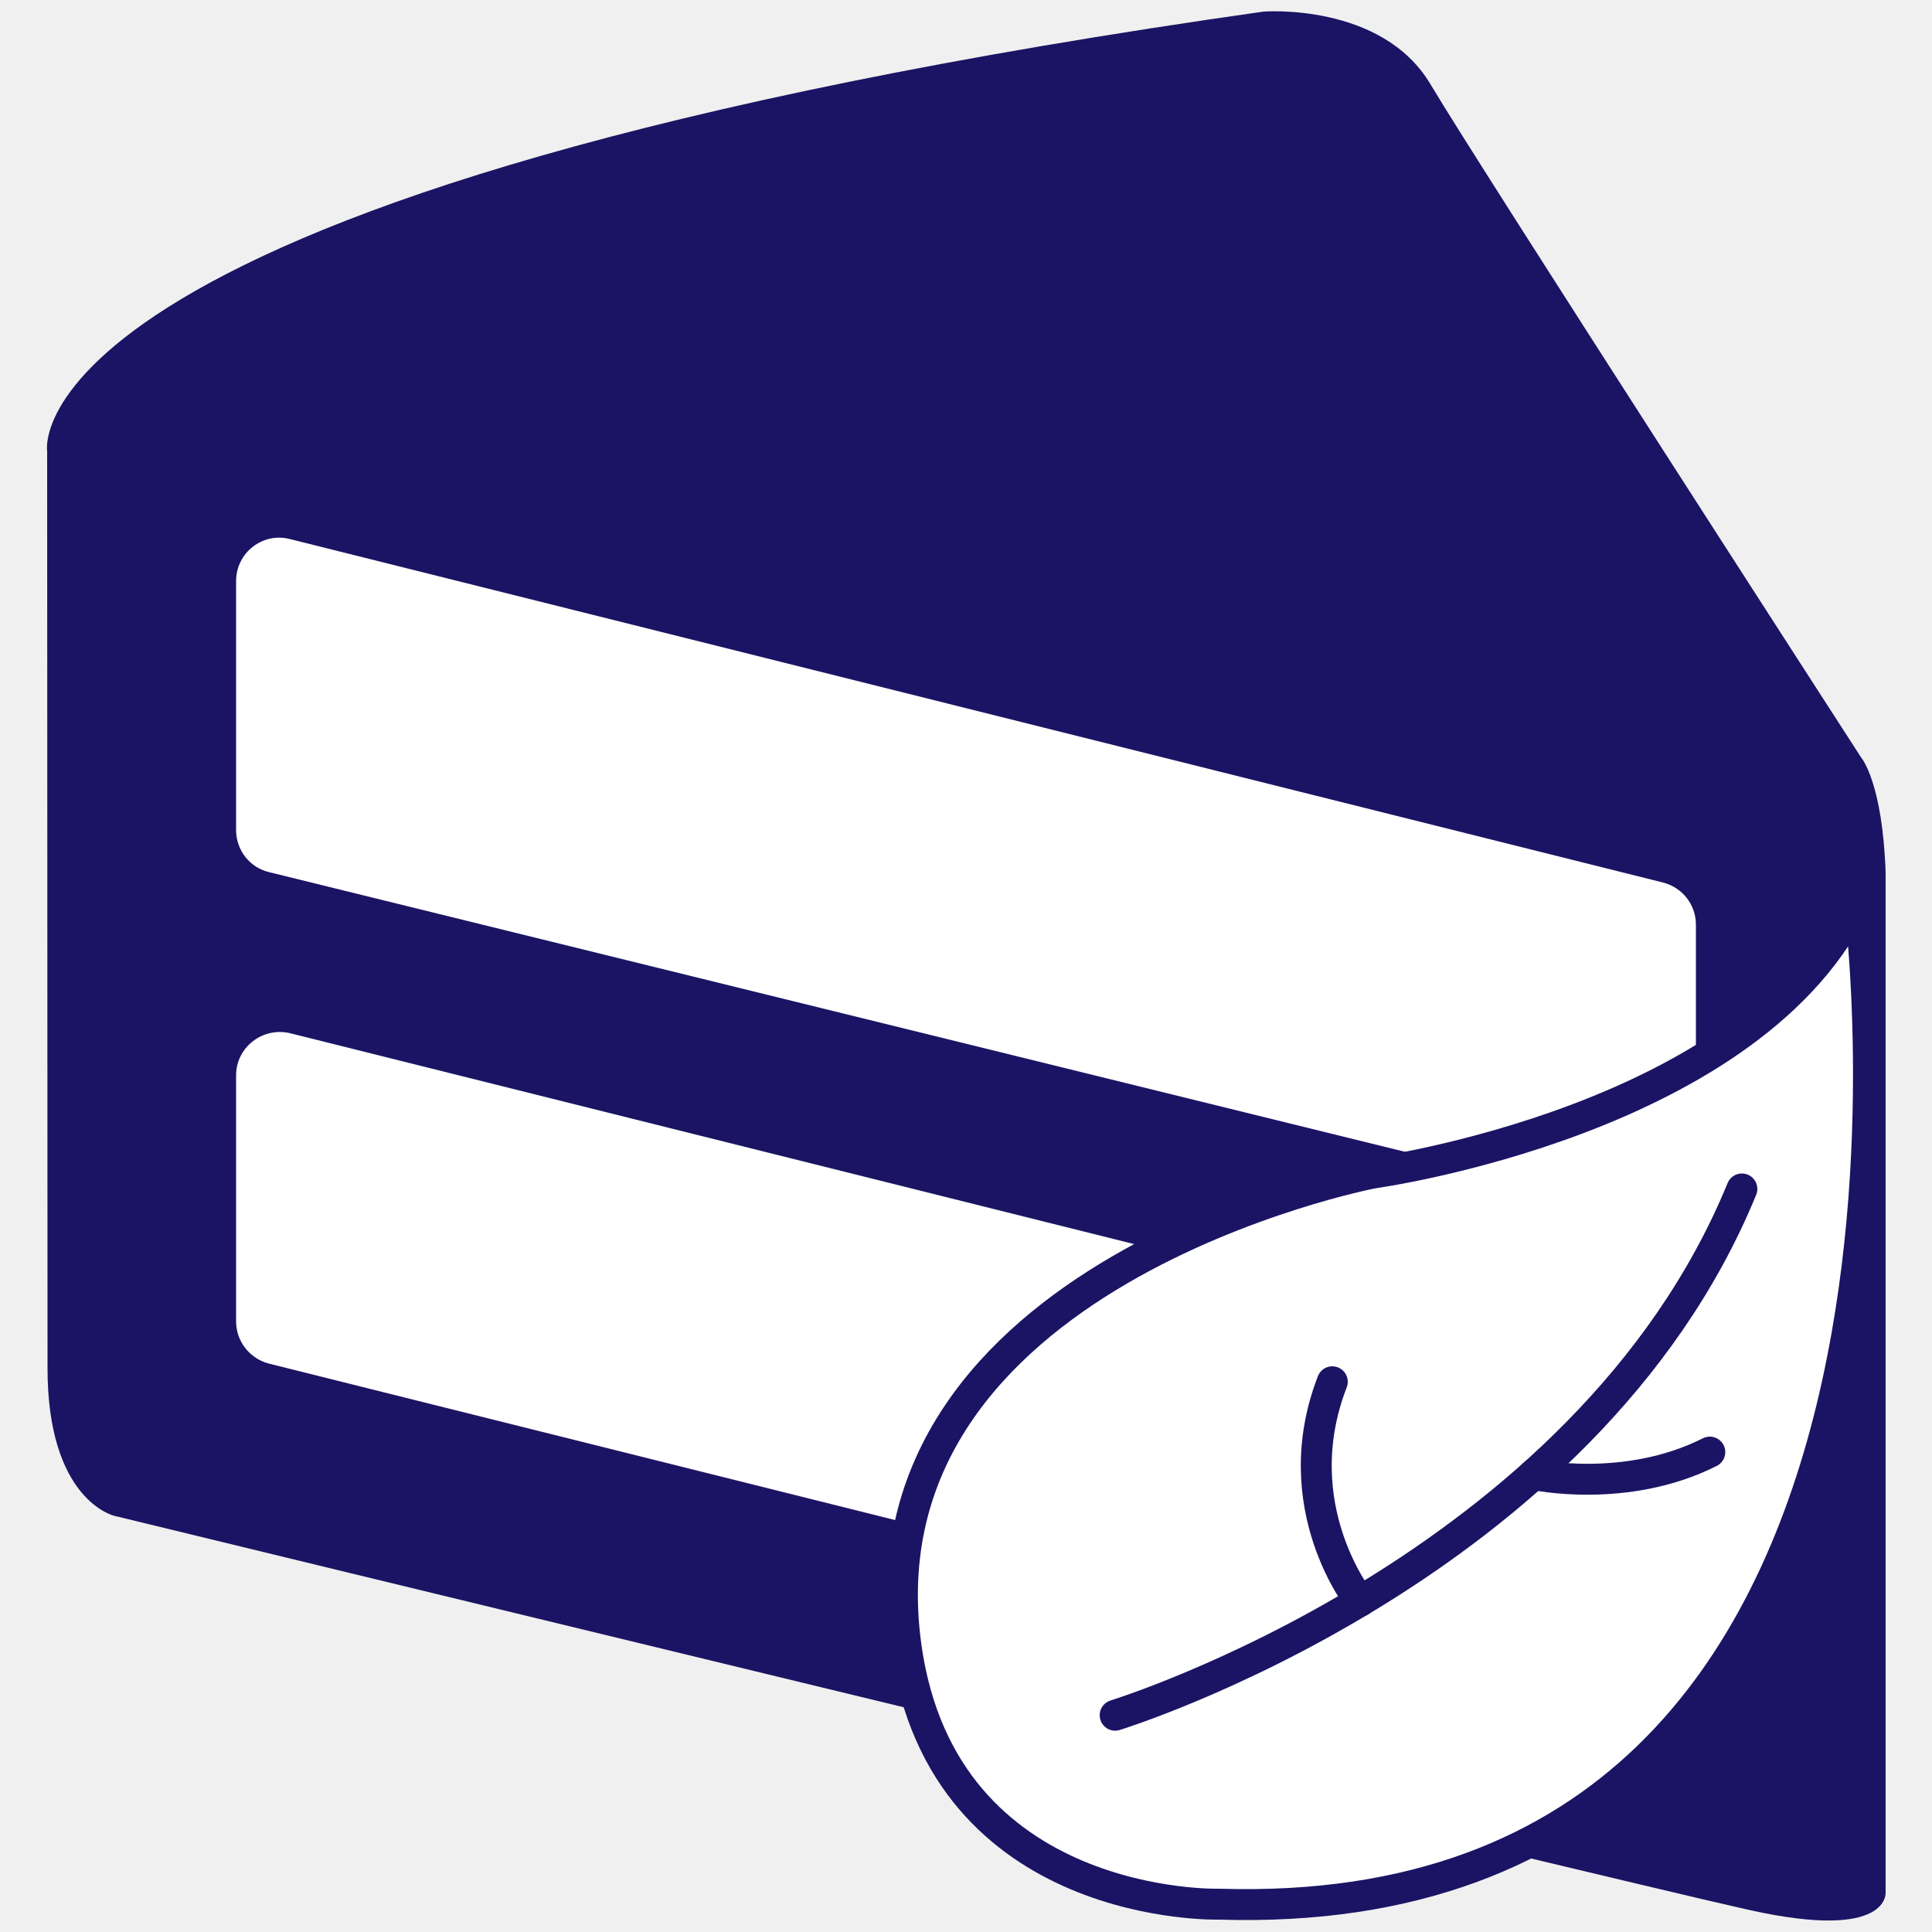
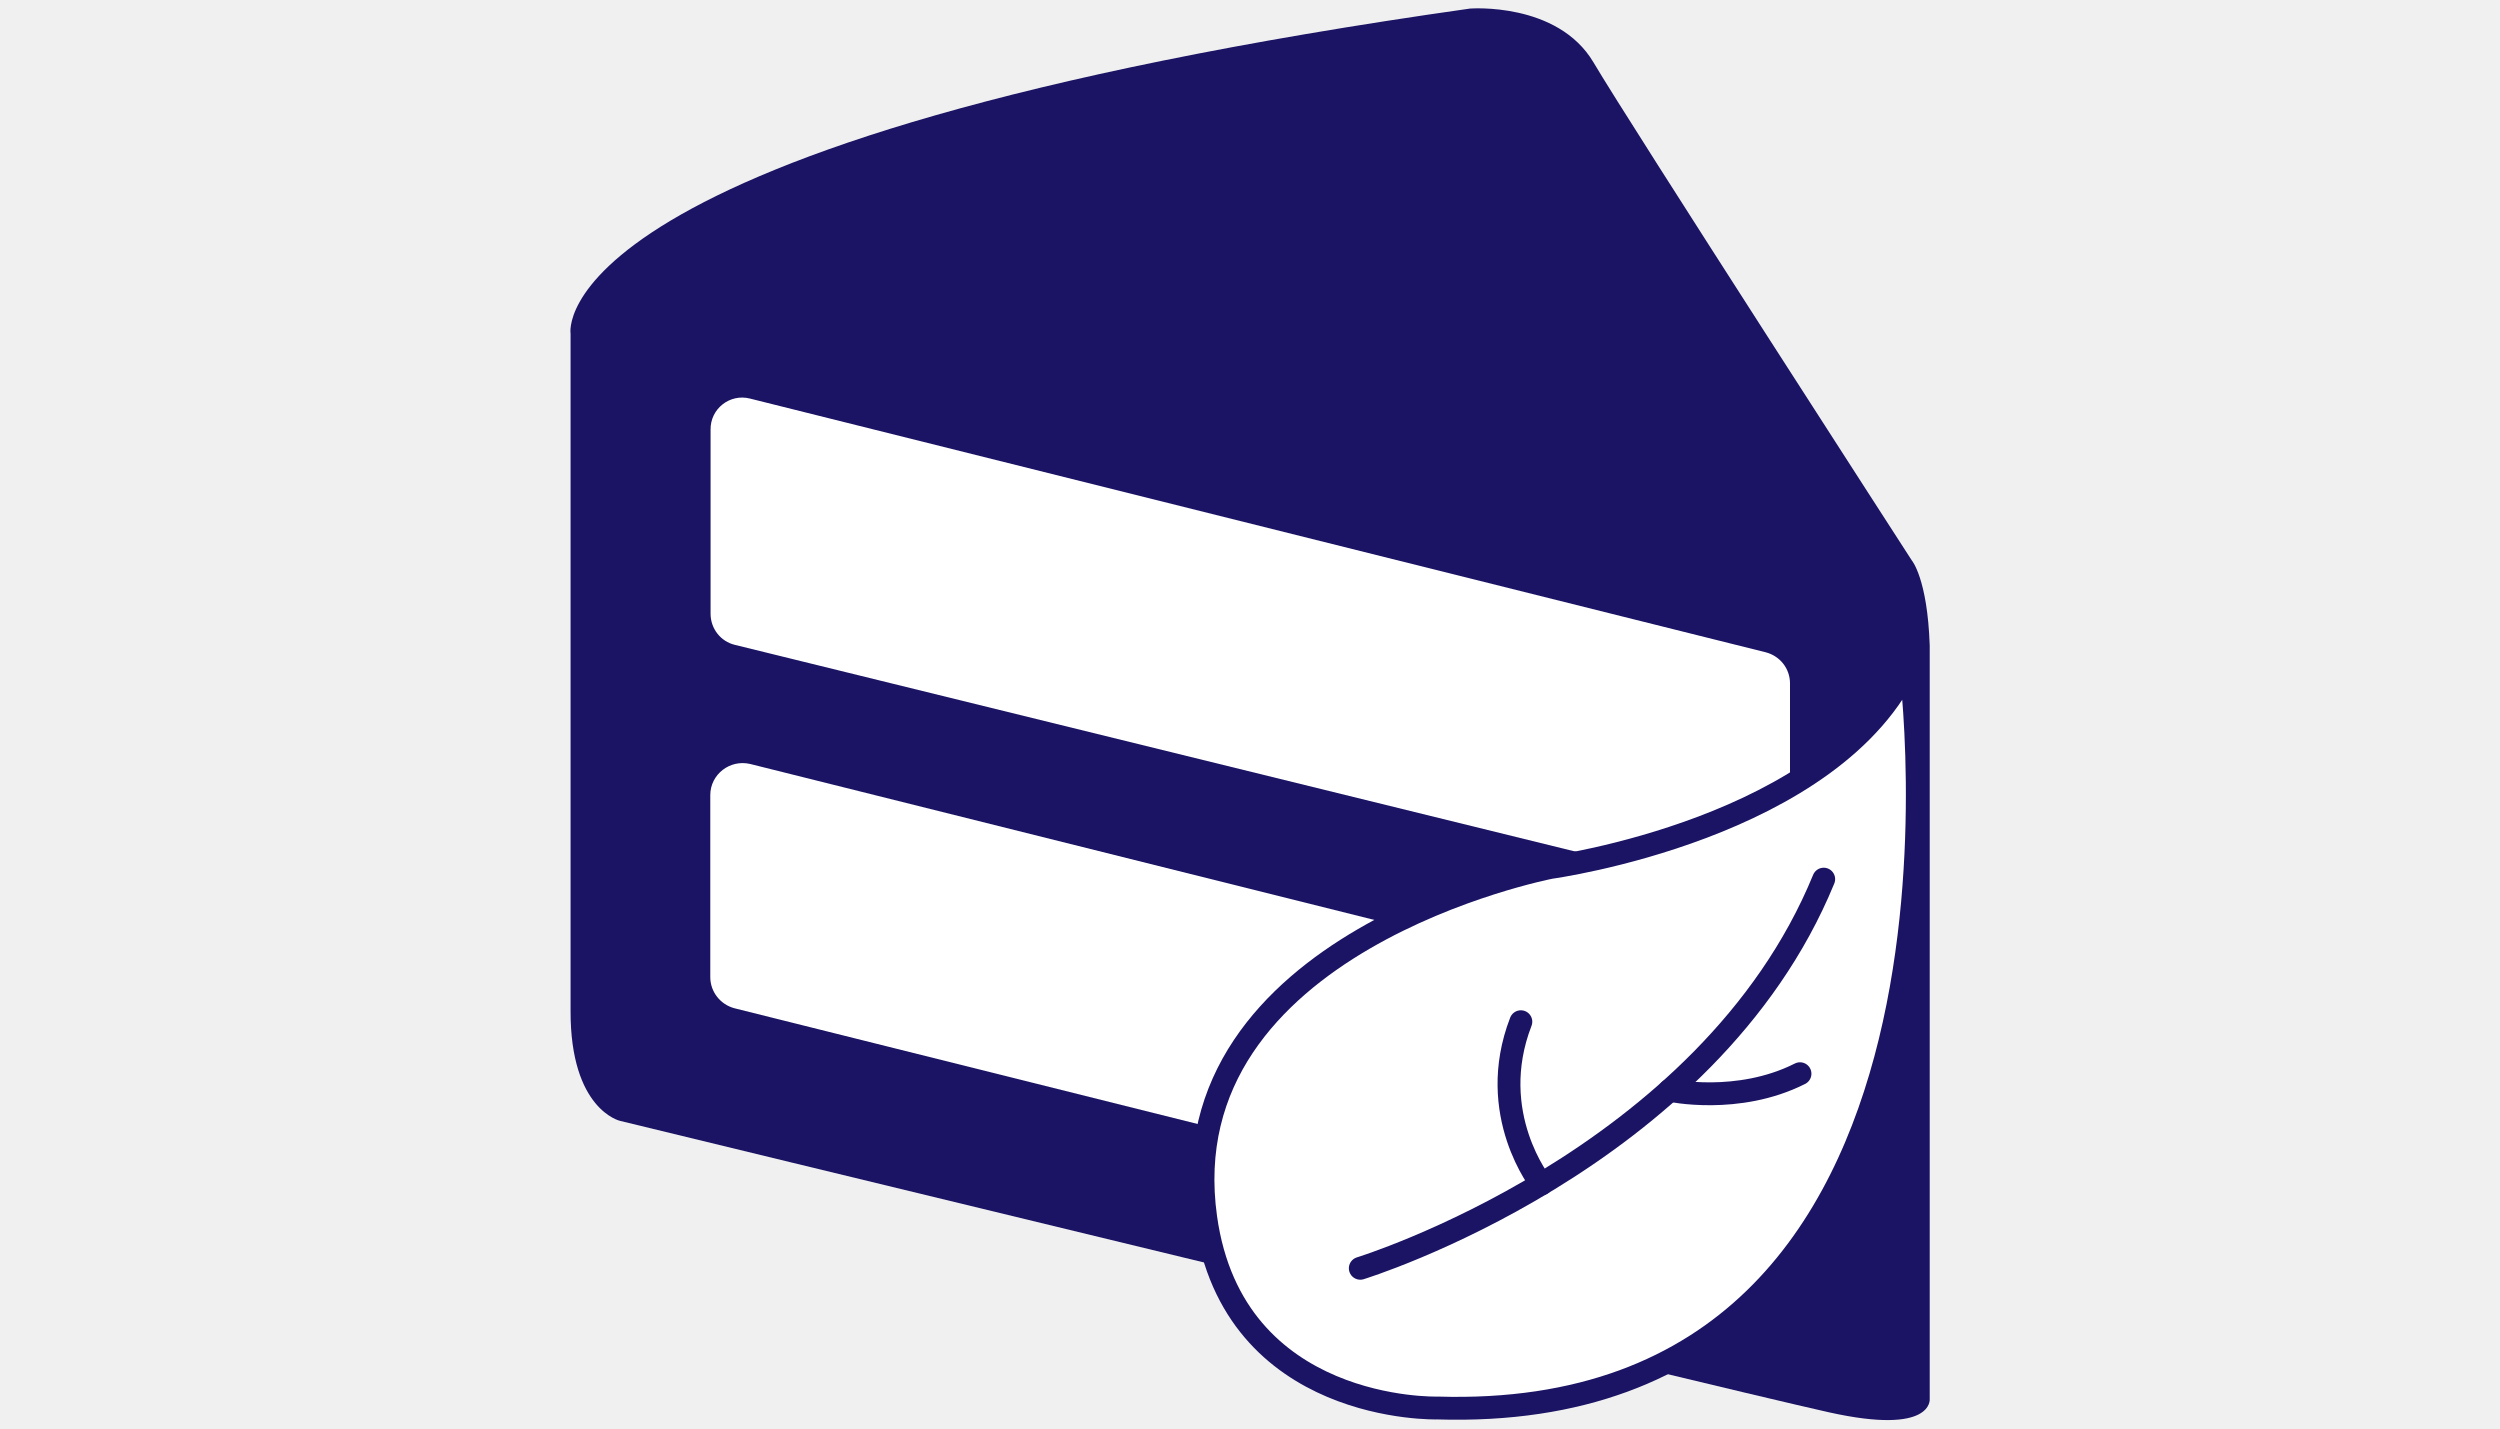
- <svg xmlns="http://www.w3.org/2000/svg" version="1.1" id="Layer_1" x="0px" y="0px" viewBox="0 0 500 500" style="enable-background:new 0 0 500 500;" xml:space="preserve">
+ <svg xmlns="http://www.w3.org/2000/svg" version="1.1" id="Layer_1" x="0px" y="0px" viewBox="0 0 875 500" style="enable-background:new 0 0 875 500;" xml:space="preserve">
  <style type="text/css">
	.st0{fill:#1B1464;}
	.st1{fill:#FFFFFF;}
	.st2{fill:#FFFFFF;stroke:#1B1464;stroke-width:8;stroke-miterlimit:10;}
	.st3{fill:none;stroke:#1B1464;stroke-width:8;stroke-linecap:round;stroke-linejoin:round;stroke-miterlimit:10;}
</style>
  <g>
-     <path class="st0" d="M12.2,116.8c0,0-11.8-67.5,314.8-113.8c0,0,30.6-2.4,43.2,18.8s111.5,174.3,111.5,174.3s5.5,6.3,6.3,29.8   v263.7c0,0,1.5,12.9-35.3,4.7c-39.2-8.7-423.1-102-423.1-102s-17.4-3.9-17.3-38.5L12.2,116.8z" />
+     <path class="st0" d="M199.7,116.8c0,0-11.8-67.5,314.8-113.8c0,0,30.6-2.4,43.2,18.8C570.2,43,669.1,196.1,669.1,196.1   s5.5,6.3,6.3,29.8v263.7c0,0,1.5,12.9-35.3,4.7c-39.2-8.7-423.1-102-423.1-102s-17.4-3.9-17.3-38.5L199.7,116.8z" />
    <g>
-       <path class="st1" d="M75,139.5l355.4,88.9c5,1.3,8.5,5.7,8.5,10.9v63c0,7.3-6.8,12.6-13.9,10.9L69.6,225.7    c-5-1.2-8.5-5.7-8.5-10.9v-64.4C61.1,143,68,137.7,75,139.5z" />
+       <path class="st1" d="M262.5,139.5L618,228.3c5,1.3,8.5,5.7,8.5,10.9v63c0,7.3-6.8,12.6-13.9,10.9l-355.4-87.4    c-5-1.2-8.5-5.7-8.5-10.9v-64.4C248.6,143,255.5,137.7,262.5,139.5z" />
    </g>
    <g>
-       <path class="st1" d="M75.1,267.4l355.4,88.8c5,1.3,8.5,5.8,8.5,10.9v63.7c0,7.3-6.9,12.7-14,10.9L69.6,352.9    c-5-1.3-8.5-5.8-8.5-10.9v-63.7C61.1,271,68,265.7,75.1,267.4z" />
+       <path class="st1" d="M262.6,267.4l355.4,88.8c5,1.3,8.5,5.8,8.5,10.9v63.7c0,7.3-6.9,12.7-14,10.9l-355.4-88.8    c-5-1.3-8.5-5.8-8.5-10.9v-63.7C248.6,271,255.5,265.7,262.6,267.4z" />
    </g>
  </g>
  <g>
-     <path class="st2" d="M234.5,426.2c9.6,68.7,81.1,66.6,81.1,66.6c201.8,6.2,165.4-261,165.4-261c-26,58.2-125.8,71.8-125.8,71.8   S221,329.5,234.5,426.2z" />
-     <path class="st3" d="M288.6,443.9c0,0,121.7-37.4,162.2-136.2" />
-     <path class="st3" d="M352,414.4c0,0-19.7-24.5-7.2-56.8" />
-     <path class="st3" d="M396.9,381.6c0,0,23.8,5.2,45.6-5.8" />
+     <path class="st2" d="M422,426.2c9.6,68.7,81.1,66.6,81.1,66.6c201.8,6.2,165.4-261,165.4-261c-26,58.2-125.8,71.8-125.8,71.8   S408.5,329.5,422,426.2z" />
+     <path class="st3" d="M476.1,443.9c0,0,121.7-37.4,162.2-136.2" />
+     <path class="st3" d="M539.5,414.4c0,0-19.7-24.5-7.2-56.8" />
+     <path class="st3" d="M584.4,381.6c0,0,23.8,5.2,45.6-5.8" />
  </g>
</svg>
